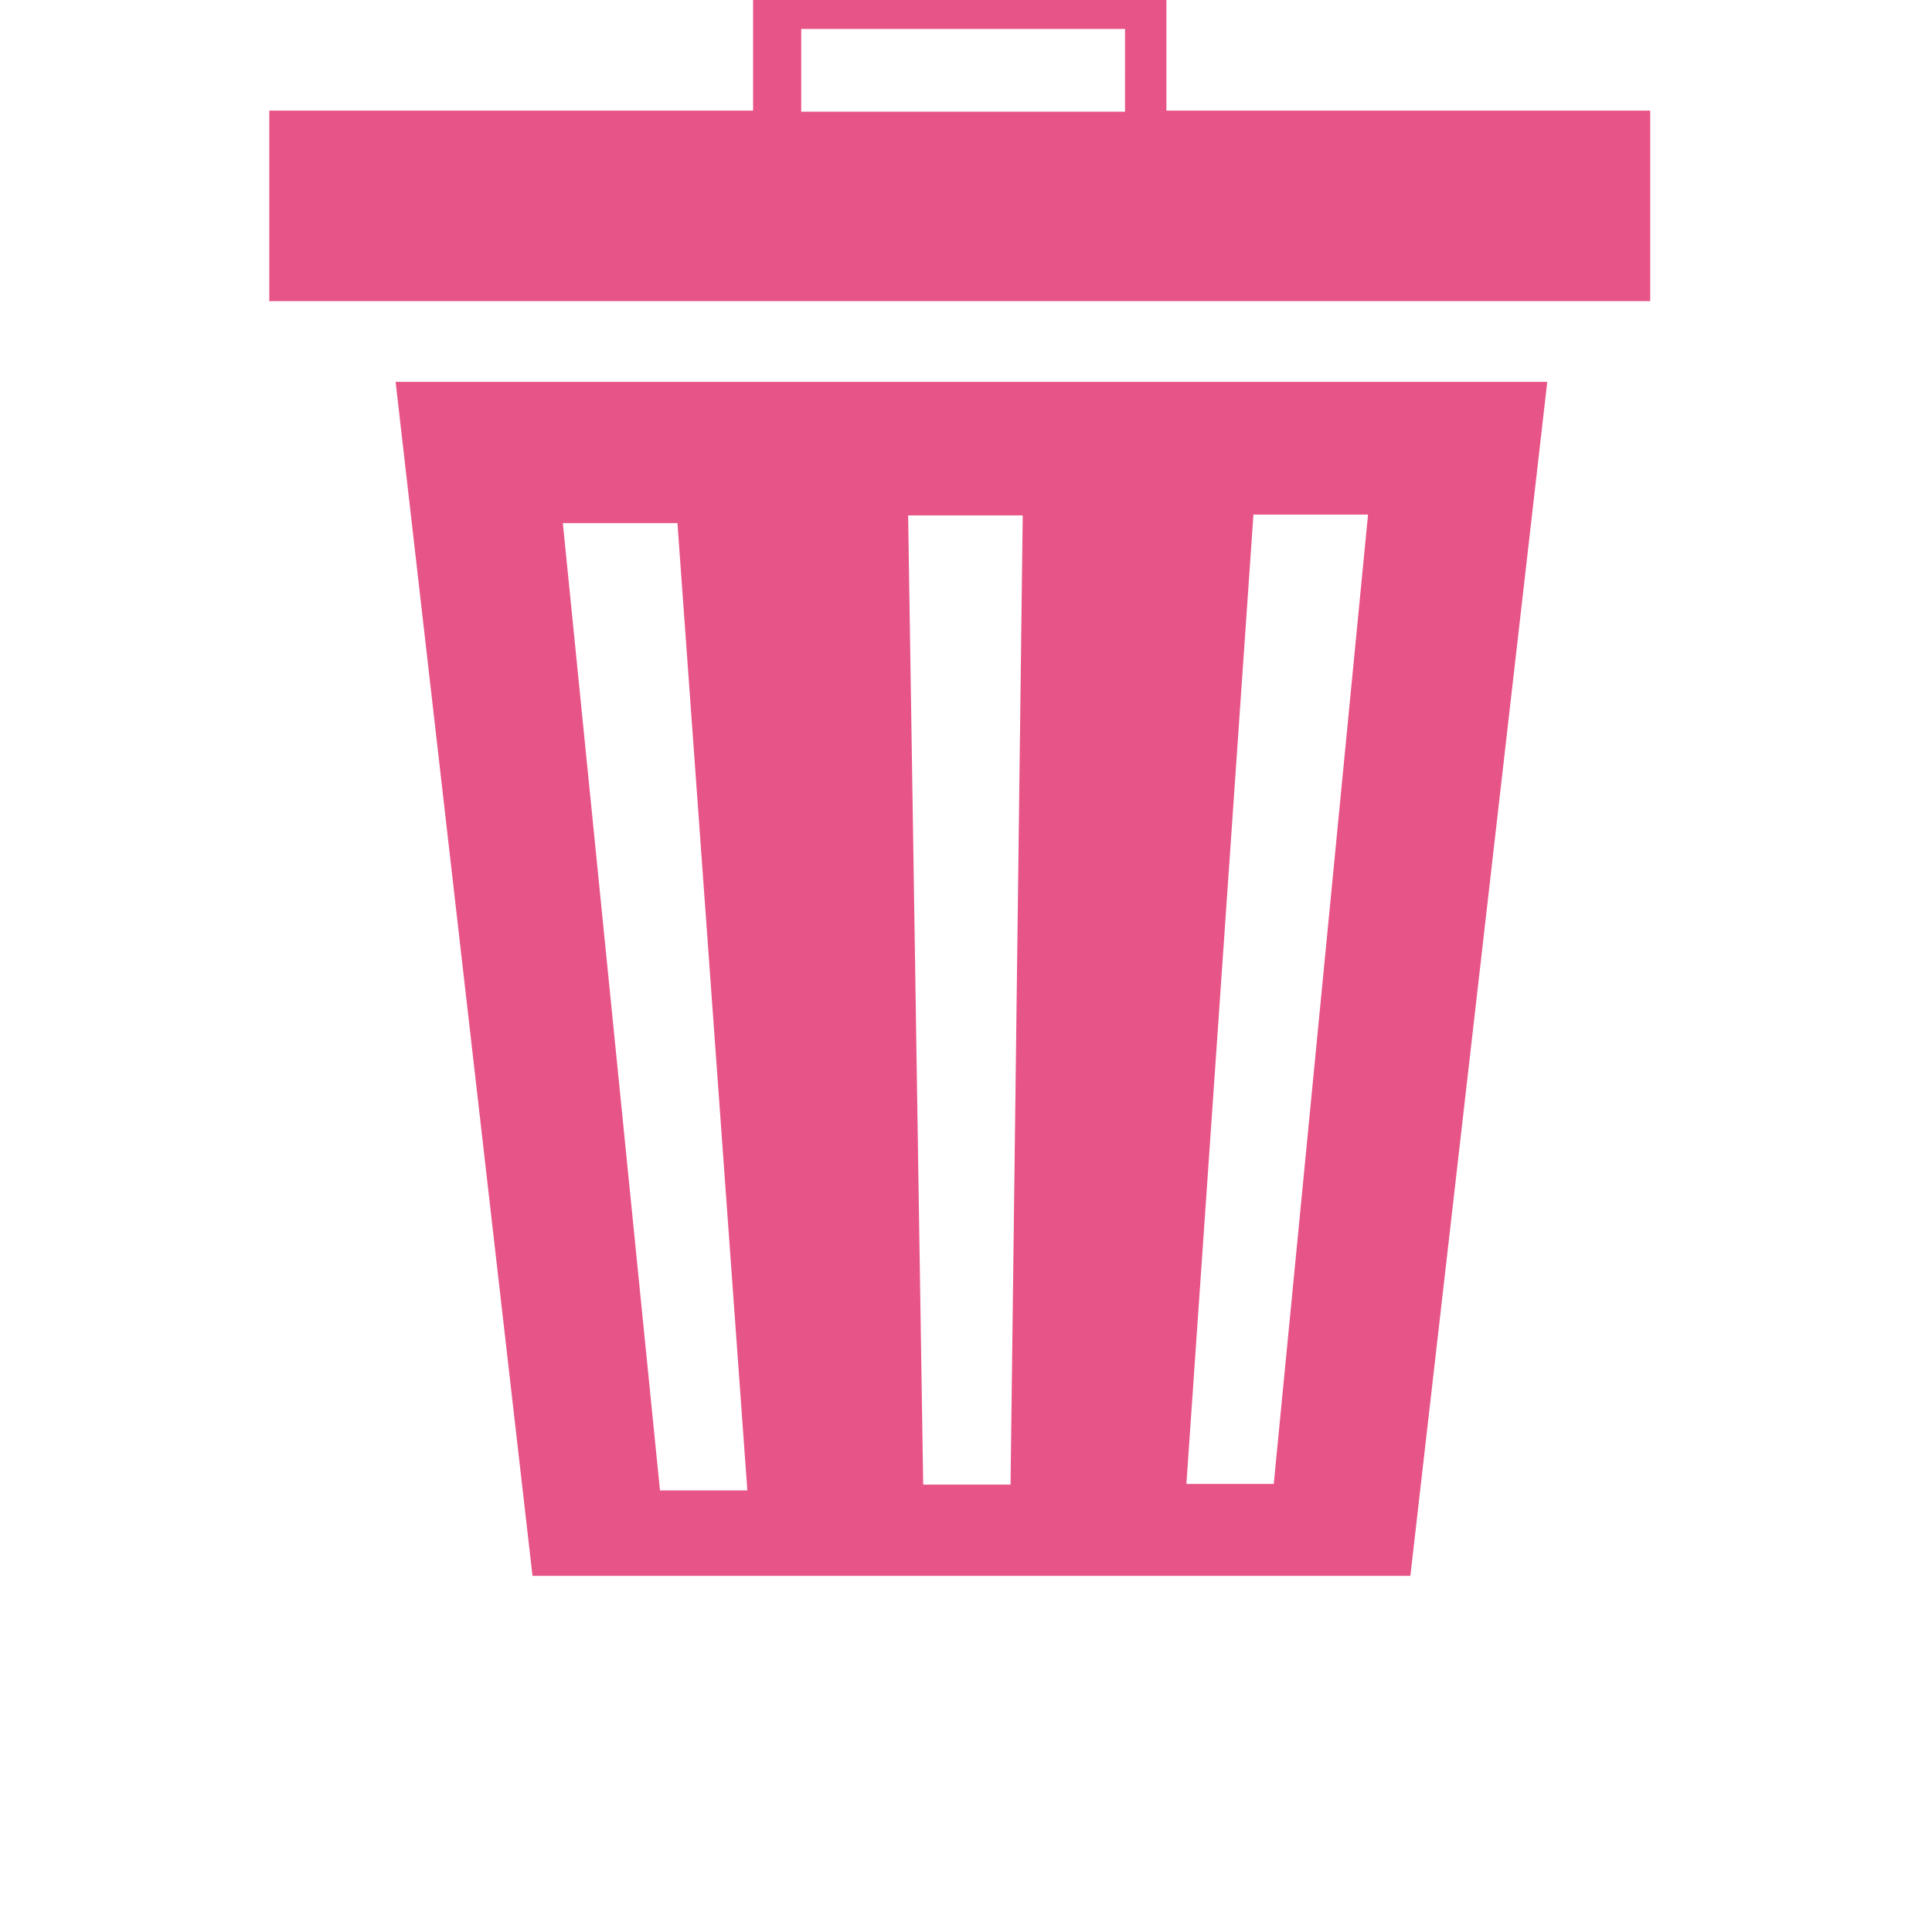
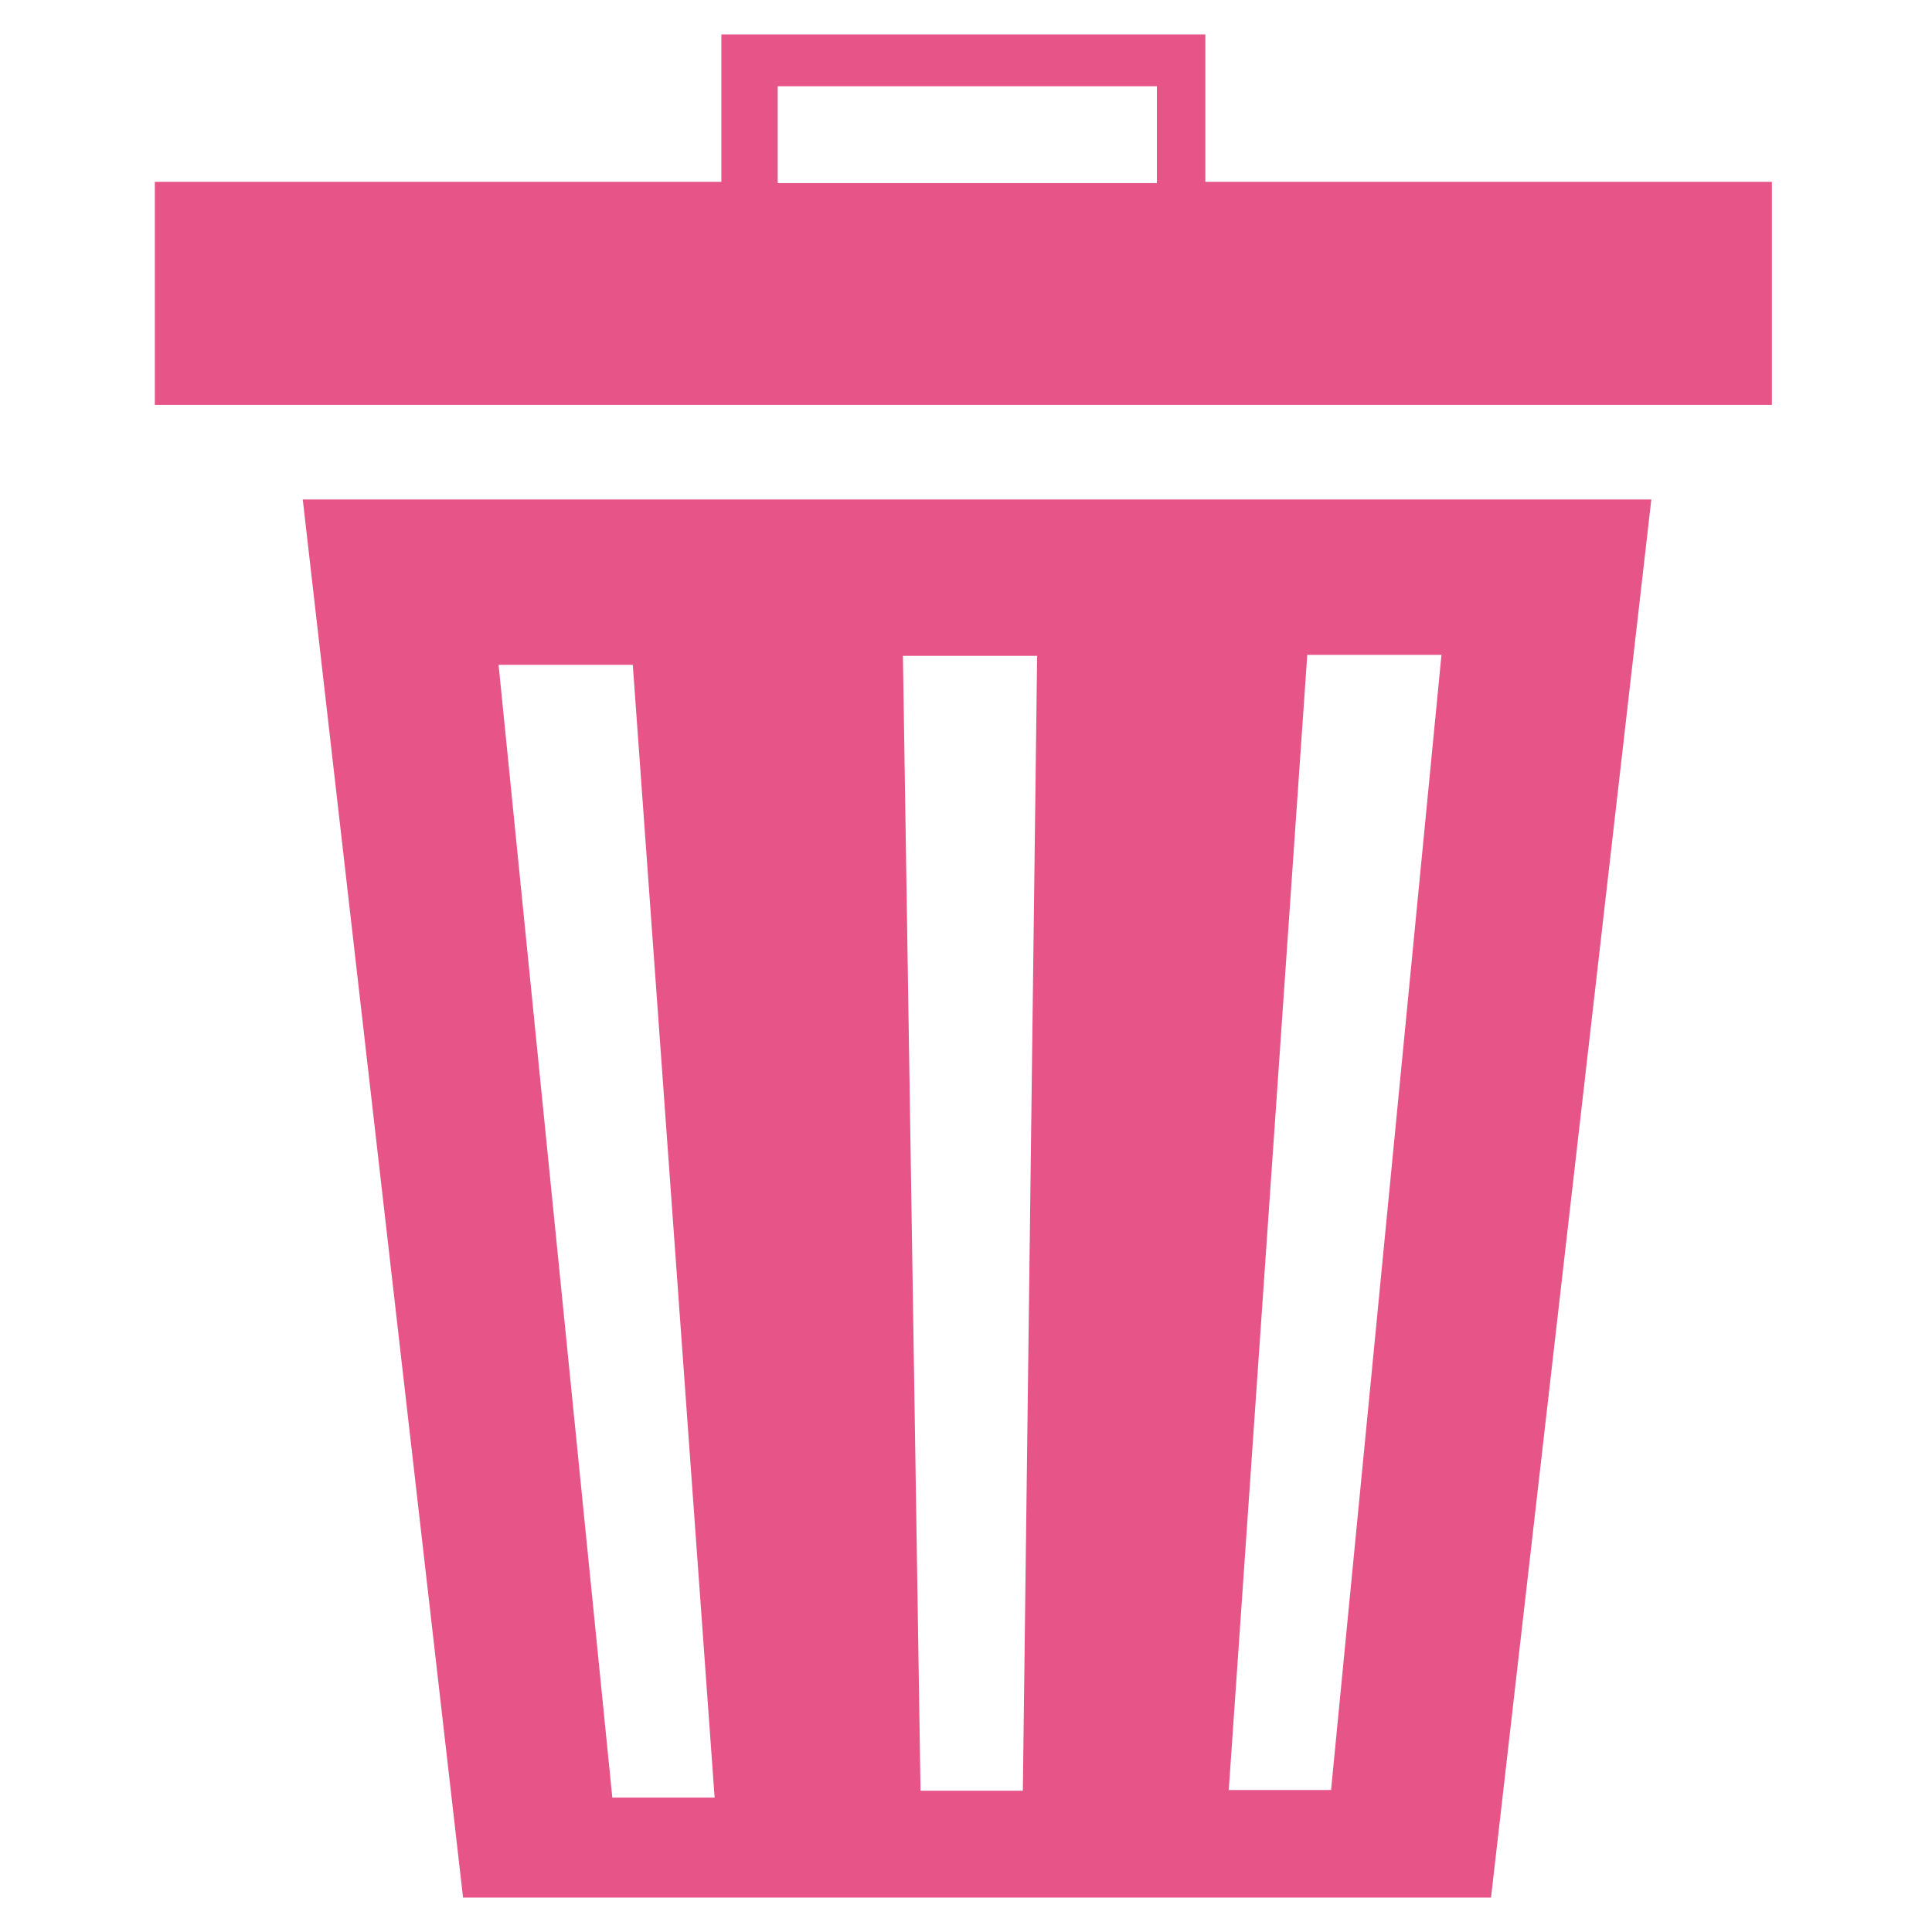
<svg xmlns="http://www.w3.org/2000/svg" version="1.1" id="Layer_1" x="0px" y="0px" width="720px" height="720px" viewBox="0 0 720 720" enable-background="new 0 0 720 720" xml:space="preserve">
-   <path fill="#E75487" d="M100.359,41.225h180.297V-5.688h154.028v46.912c62.379,0,117.919,0,180.298,0v70.992H100.359   M419.268,10.797H298.59v30.837h120.676L419.268,10.797z" />
-   <path fill="#E75487" d="M147.432,142.312h429.186l-51.016,444.95H198.448 M509.829,191.772h-42.711l-24.984,361.25h32.558  L509.829,191.772z M381.147,192.082h-42.712l5.608,361.177h32.558L381.147,192.082z M252.465,194.942h-42.711l36.2,360.496h32.558  L252.465,194.942z" />
+   <path fill="#E75487" d="M57.705,67.764h211.128V12.829h180.366v54.934c73.046,0,138.084,0,211.13,0v83.131H57.705 M431.146,32.132  H289.833v36.11h141.312L431.146,32.132z" />
+   <path fill="#E75487" d="M112.827,186.137h502.576l-59.74,521.035H172.567 M537.193,244.054H487.18l-29.257,423.023h38.126  L537.193,244.054z M386.507,244.417h-50.016l6.567,422.938h38.125L386.507,244.417z M235.82,247.766h-50.014l42.39,422.14h38.125  L235.82,247.766z" />
</svg>
